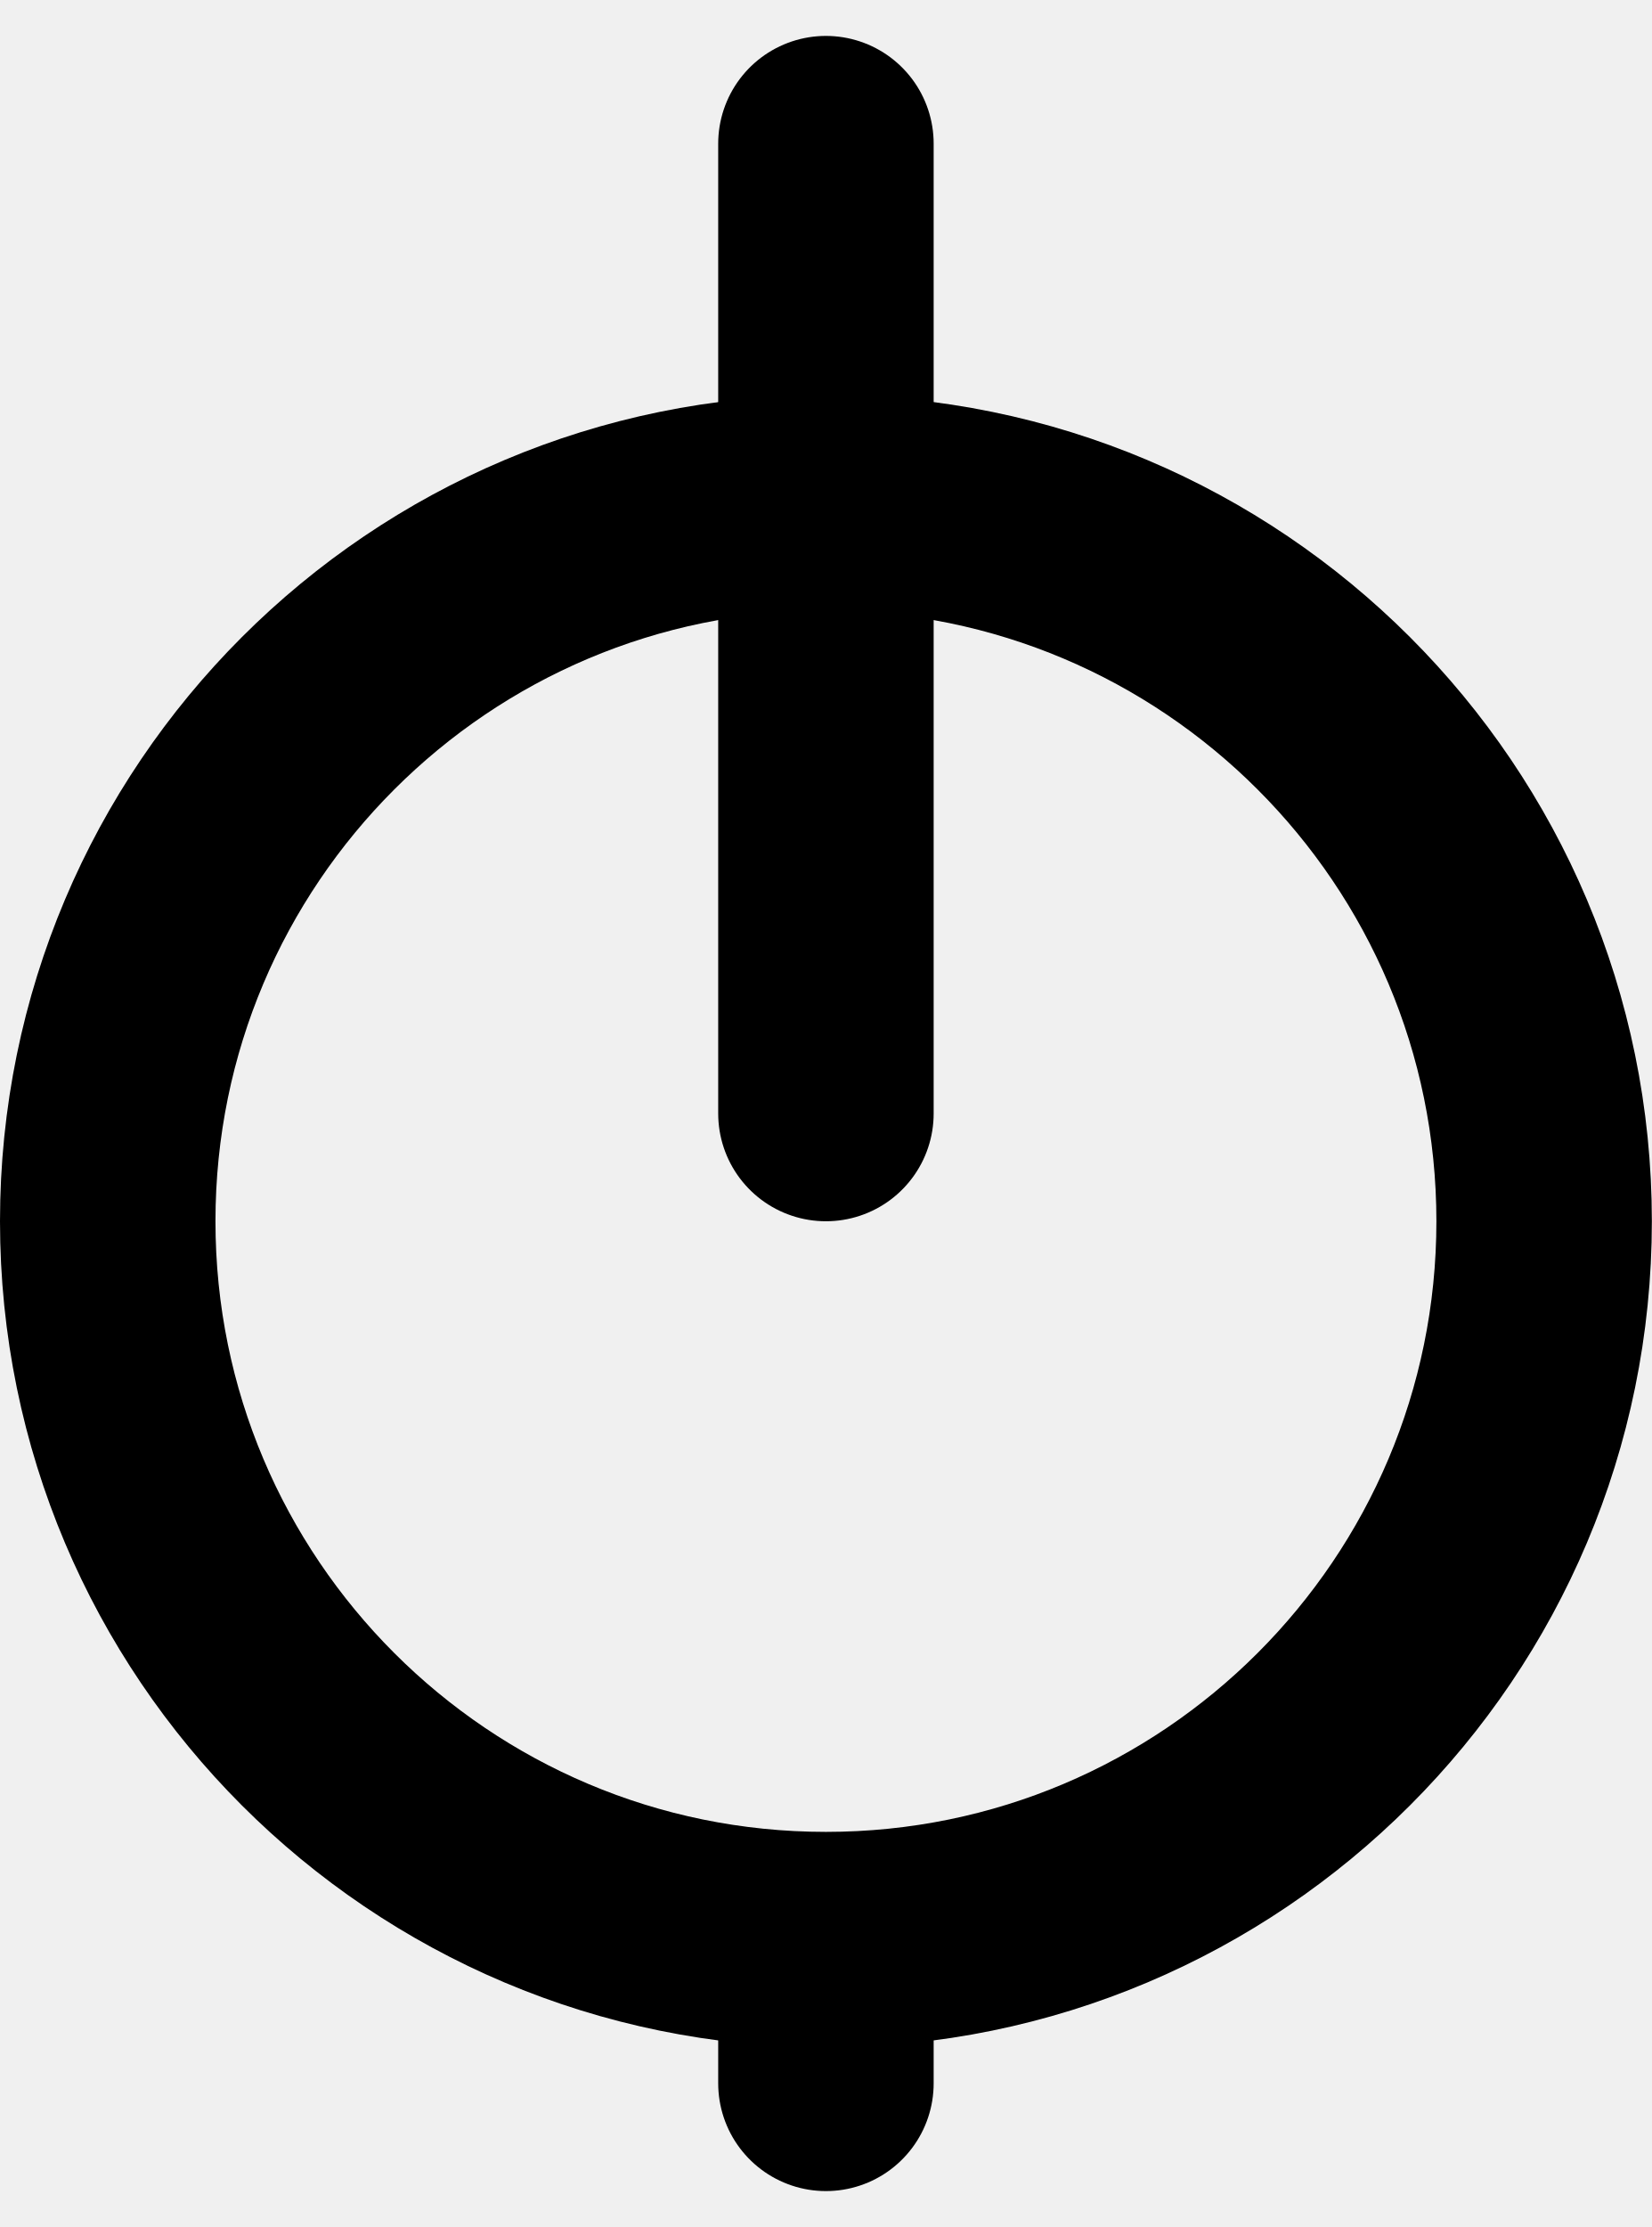
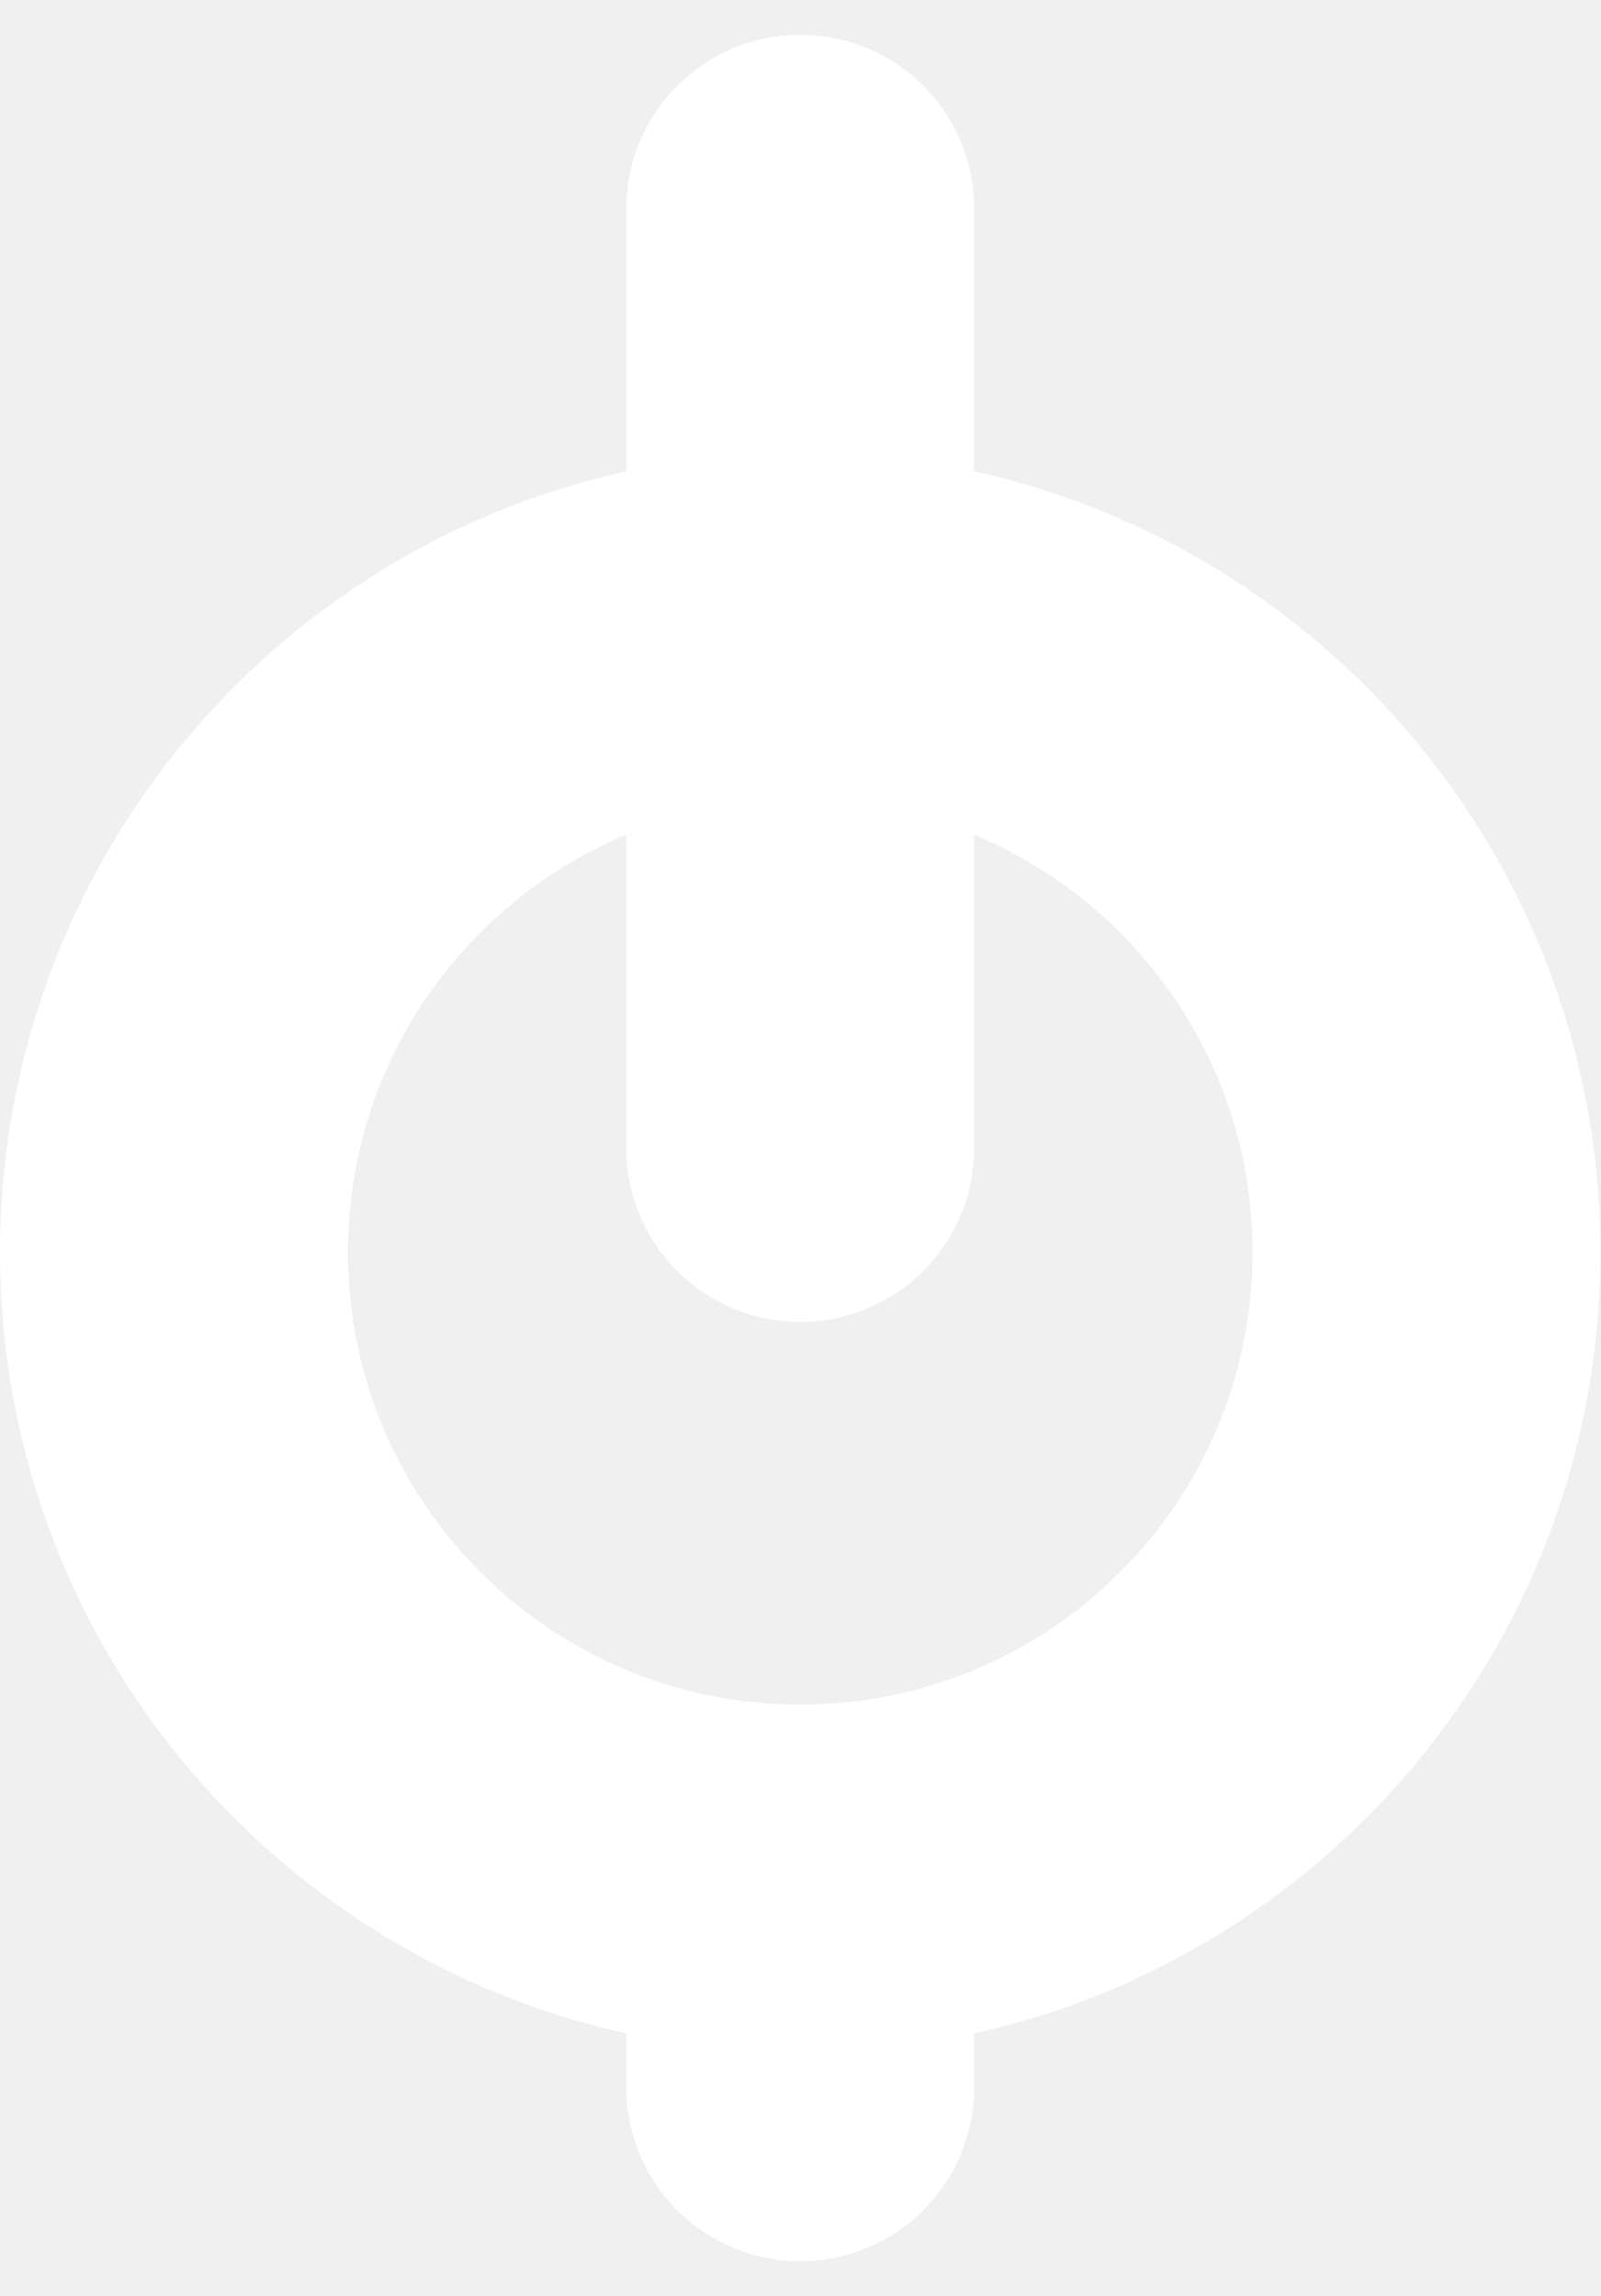
- <svg xmlns="http://www.w3.org/2000/svg" width="23" height="31" viewBox="0 0 23 31" fill="none">
-   <circle cx="11.5" cy="17" r="10" stroke="black" stroke-width="3" />
-   <path d="M11.5 15.5L11.5 2M11.5 29V27.5" stroke="black" stroke-width="3" stroke-linecap="round" stroke-linejoin="round" />
+ <svg xmlns="http://www.w3.org/2000/svg" width="23" height="33" viewBox="0 0 23 33" fill="none">
+   <circle cx="11.5" cy="18" r="9" stroke="white" stroke-width="5" />
+   <path d="M11.5 16.5L11.5 3M11.5 30V28.5" stroke="white" stroke-width="5" stroke-linecap="round" stroke-linejoin="round" />
</svg>
